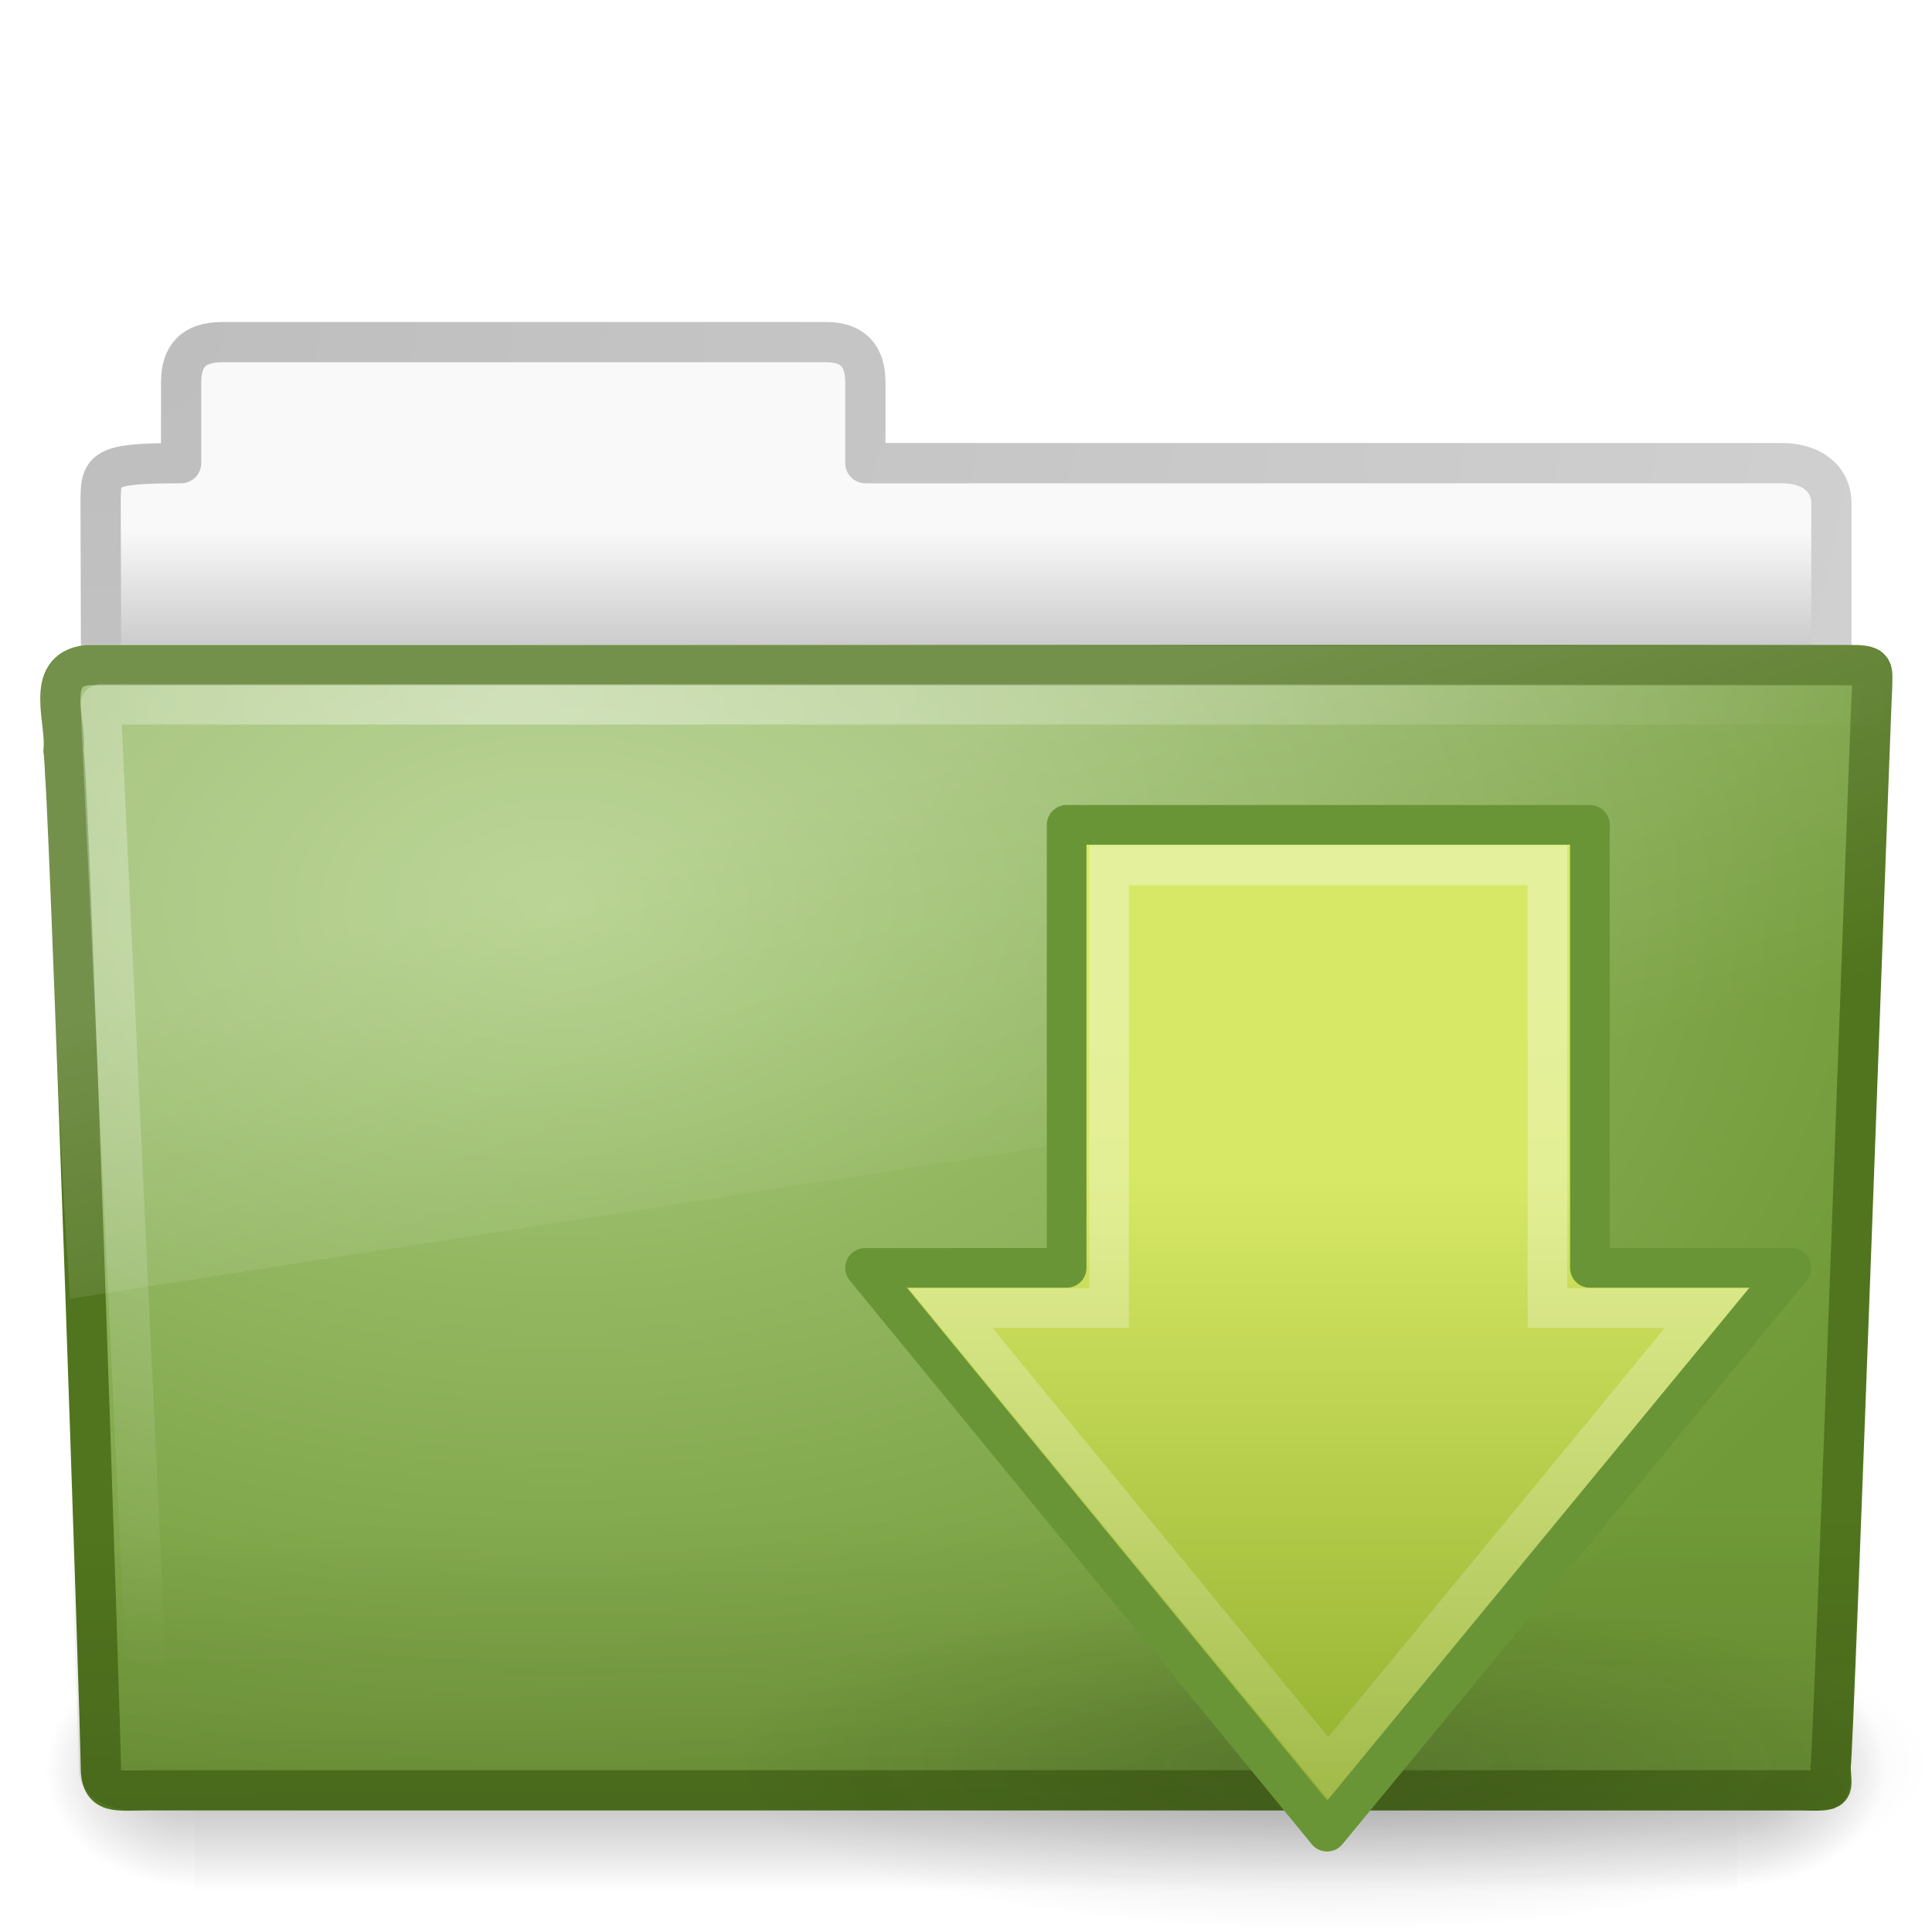
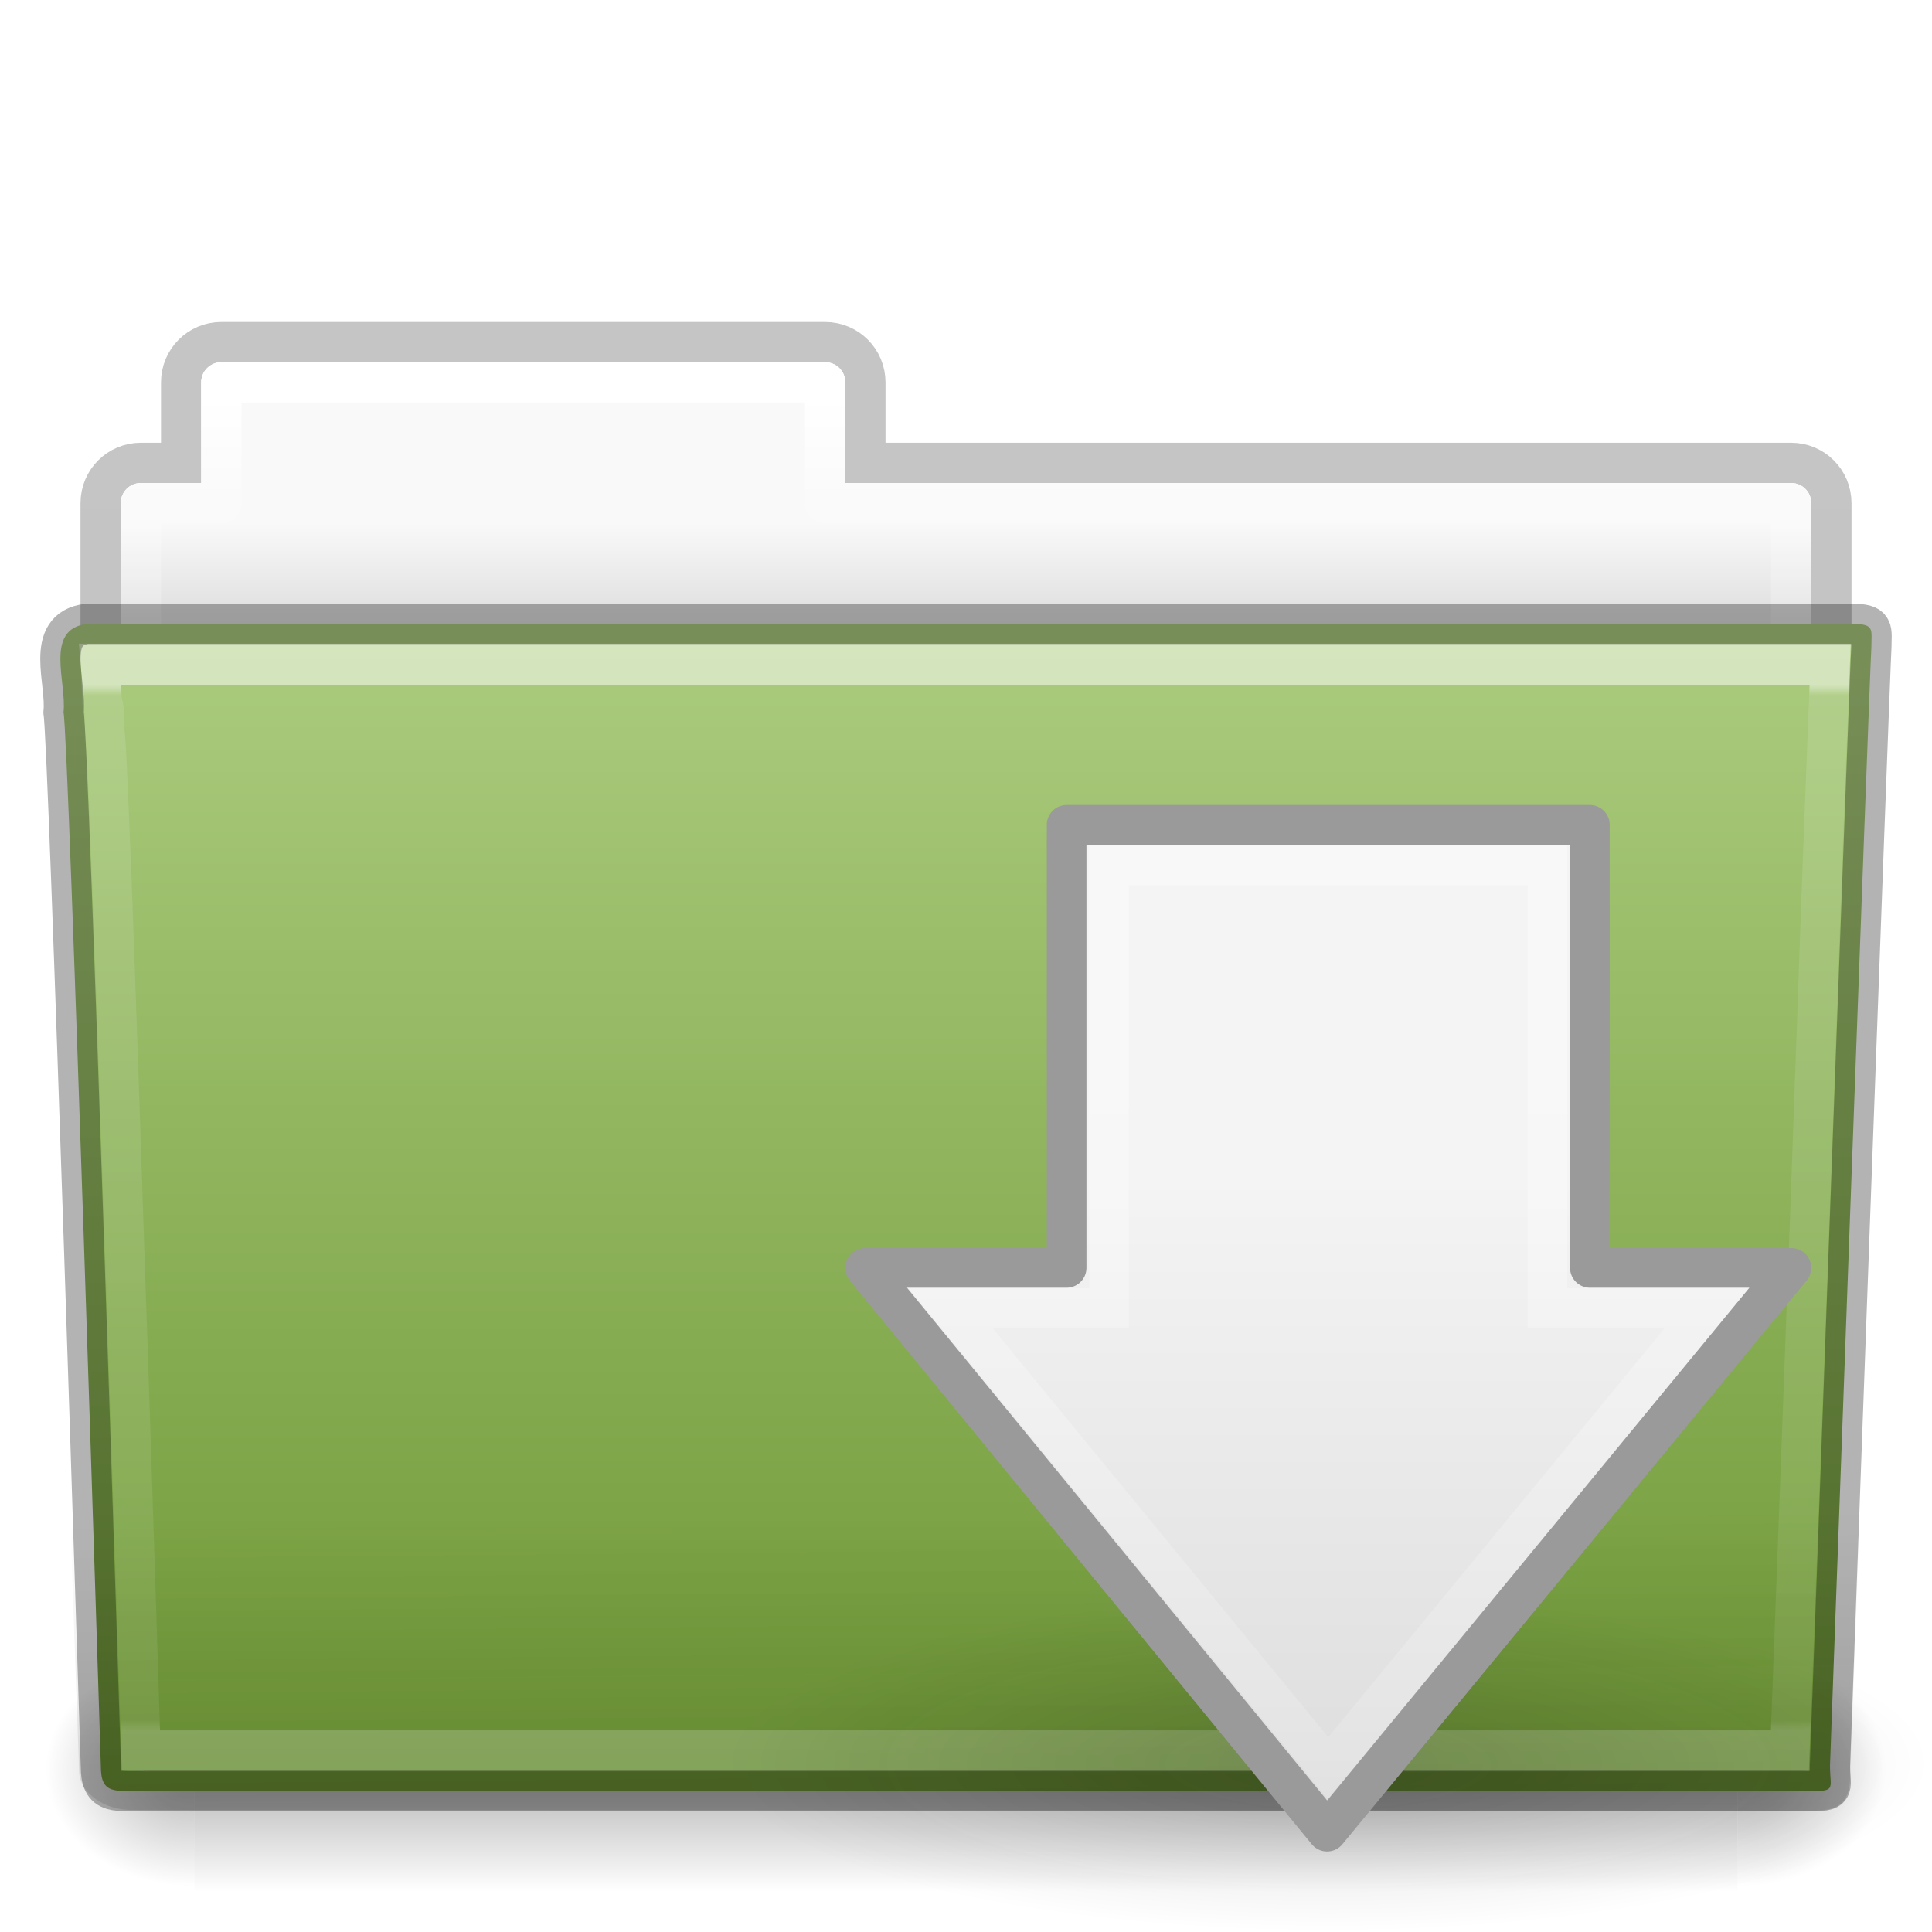
- <svg xmlns="http://www.w3.org/2000/svg" xmlns:xlink="http://www.w3.org/1999/xlink" version="1.0" width="48" height="48" id="svg44406">
-   <defs id="defs44408">
+ <svg xmlns="http://www.w3.org/2000/svg" xmlns:xlink="http://www.w3.org/1999/xlink" version="1.1" width="48" height="48" id="svg19019">
+   <defs id="defs19021">
+     <linearGradient x1="42.471" y1="11.953" x2="42.471" y2="35.582" id="linearGradient3381-56-2-7-5-0" xlink:href="#linearGradient3454-2-8-6-1-1" gradientUnits="userSpaceOnUse" gradientTransform="matrix(0.8918903,0,0,1.058028,3.120661,5.353602)" />
+     <linearGradient id="linearGradient3454-2-8-6-1-1">
+       <stop id="stop3456-4-7-9-4-0" style="stop-color:#ffffff;stop-opacity:1" offset="0" />
+       <stop id="stop3458-39-0-8-61-3" style="stop-color:#ffffff;stop-opacity:0.235" offset="0.01" />
+       <stop id="stop3460-7-5-4-1-6" style="stop-color:#ffffff;stop-opacity:0.157" offset="0.99" />
+       <stop id="stop3462-0-5-6-6-2" style="stop-color:#ffffff;stop-opacity:0.392" offset="1" />
+     </linearGradient>
+     <linearGradient x1="22.935" y1="49.629" x2="22.809" y2="36.658" id="linearGradient3072-0-3-0-7" xlink:href="#linearGradient6129-963-697-142-998-580-273-0-8-4-9" gradientUnits="userSpaceOnUse" gradientTransform="matrix(1.144692,0,0,0.9977536,-3.466138,-14.90116)" />
+     <linearGradient id="linearGradient6129-963-697-142-998-580-273-0-8-4-9">
+       <stop id="stop2661-3-02-4-8" style="stop-color:#0a0a0a;stop-opacity:0.498" offset="0" />
+       <stop id="stop2663-2-8-06-2" style="stop-color:#0a0a0a;stop-opacity:0" offset="1" />
+     </linearGradient>
+     <linearGradient x1="35.793" y1="17.118" x2="35.793" y2="43.761" id="linearGradient4638-4-6-8-9" xlink:href="#linearGradient4632-0-6-4" gradientUnits="userSpaceOnUse" gradientTransform="matrix(1,0,0,1.035714,2.0849371e-6,-17.58909)" />
+     <linearGradient id="linearGradient4632-0-6-4">
+       <stop id="stop4634-4-4-7" style="stop-color:#aacb7d;stop-opacity:1;" offset="0" />
+       <stop id="stop4636-3-1-5" style="stop-color:#709937;stop-opacity:1;" offset="1" />
+     </linearGradient>
+     <radialGradient cx="605.714" cy="486.648" r="117.143" fx="605.714" fy="486.648" id="radialGradient3080-2-3-9-9" xlink:href="#linearGradient5060-820-9-0-7-1" gradientUnits="userSpaceOnUse" gradientTransform="matrix(-0.03079083,0,0,0.02470588,23.38975,15.94164)" />
+     <linearGradient id="linearGradient5060-820-9-0-7-1">
+       <stop id="stop2681-5-4-3-6" style="stop-color:#000000;stop-opacity:1" offset="0" />
+       <stop id="stop2683-8-6-9-4" style="stop-color:#000000;stop-opacity:0" offset="1" />
+     </linearGradient>
+     <radialGradient cx="605.714" cy="486.648" r="117.143" fx="605.714" fy="486.648" id="radialGradient3083-4-5-6-4" xlink:href="#linearGradient5060-179-2-0-3-6" gradientUnits="userSpaceOnUse" gradientTransform="matrix(0.03079083,0,0,0.02470588,24.61025,15.94164)" />
+     <linearGradient id="linearGradient5060-179-2-0-3-6">
+       <stop id="stop2675-9-9-4-1" style="stop-color:#000000;stop-opacity:1" offset="0" />
+       <stop id="stop2677-1-7-2-6" style="stop-color:#000000;stop-opacity:0" offset="1" />
+     </linearGradient>
+     <linearGradient x1="302.857" y1="366.648" x2="302.857" y2="609.505" id="linearGradient3086-4-4-0-5" xlink:href="#linearGradient5048-585-4-0-56-2" gradientUnits="userSpaceOnUse" gradientTransform="matrix(0.07938856,0,0,0.02470588,-4.693288,15.94164)" />
+     <linearGradient id="linearGradient5048-585-4-0-56-2">
+       <stop id="stop2667-5-0-7-4" style="stop-color:#000000;stop-opacity:0" offset="0" />
+       <stop id="stop2669-4-1-8-0" style="stop-color:#000000;stop-opacity:1" offset="0.5" />
+       <stop id="stop2671-2-6-3-2" style="stop-color:#000000;stop-opacity:0" offset="1" />
+     </linearGradient>
+     <linearGradient x1="21.37" y1="4.248" x2="21.37" y2="34.143" id="linearGradient3381-5-5-29-4-6" xlink:href="#linearGradient4507-9-2-2-3" gradientUnits="userSpaceOnUse" gradientTransform="matrix(0.8918903,0,0,1.058028,3.120662,-10.6464)" />
+     <linearGradient id="linearGradient4507-9-2-2-3">
+       <stop id="stop4509-9-8-4-2" style="stop-color:#ffffff;stop-opacity:1" offset="0" />
+       <stop id="stop4511-7-50-2-1" style="stop-color:#ffffff;stop-opacity:0.235" offset="0.074" />
+       <stop id="stop4513-2-0-2-9" style="stop-color:#ffffff;stop-opacity:0.157" offset="0.99" />
+       <stop id="stop4515-3-9-8-6" style="stop-color:#ffffff;stop-opacity:0.392" offset="1" />
+     </linearGradient>
+     <linearGradient x1="62.989" y1="13" x2="62.989" y2="16" id="linearGradient3089-5-2-9-8-6-8" xlink:href="#linearGradient4646-6-91-5-0" gradientUnits="userSpaceOnUse" gradientTransform="translate(-50.9409,-16)" />
+     <linearGradient id="linearGradient4646-6-91-5-0">
+       <stop id="stop4648-2-4-6-6" style="stop-color:#f9f9f9;stop-opacity:1" offset="0" />
+       <stop id="stop4650-3-8-5-3" style="stop-color:#d8d8d8;stop-opacity:1" offset="1" />
+     </linearGradient>
+     <linearGradient id="linearGradient3104-8-8-97-4-6-2-0-1-4">
+       <stop id="stop3106-5-4-3-5-0-1-61-9-2" style="stop-color:#000000;stop-opacity:0.322" offset="0" />
+       <stop id="stop3108-4-3-7-8-2-4-01-9-9" style="stop-color:#000000;stop-opacity:0.278" offset="1" />
+     </linearGradient>
+     <linearGradient x1="-51.786" y1="53.514" x2="-51.786" y2="3.634" id="linearGradient19017" xlink:href="#linearGradient3104-8-8-97-4-6-2-0-1-4" gradientUnits="userSpaceOnUse" gradientTransform="matrix(0.8074983,0,0,0.833744,106.8767,-16.06984)" />
+     <radialGradient r="8.062" fy="19.031" fx="11.25" cy="19.031" cx="11.25" gradientTransform="matrix(1.860465,0,0,0.5184132,12.06977,33.95426)" gradientUnits="userSpaceOnUse" id="radialGradient3063" xlink:href="#linearGradient5105-262-943-861" />
+     <linearGradient y2="20.71" x2="0.816" y1="20.71" x1="28.315" gradientTransform="matrix(0,-0.6145986,-0.5838413,0,46.94853,46.63283)" gradientUnits="userSpaceOnUse" id="linearGradient3060" xlink:href="#linearGradient2264" />
+     <linearGradient y2="25.411" x2="57.726" y1="25.411" x1="13.472" gradientTransform="matrix(0,0.7128154,-0.6740163,0,50.74562,15.04564)" gradientUnits="userSpaceOnUse" id="linearGradient3057" xlink:href="#linearGradient4222" />
+     <linearGradient gradientUnits="userSpaceOnUse" y2="44.407" x2="21.136" y1="16.472" x1="21.136" id="linearGradient3845" xlink:href="#linearGradient7012-661-145-733-759-865-745" />
+     <radialGradient r="21" fy="5.017" fx="3" cy="5.017" cx="3" gradientTransform="matrix(-1.274898e-8,1.714292,-2.159331,-1.4599595e-8,12.80936,2.857001)" gradientUnits="userSpaceOnUse" id="radialGradient3075" xlink:href="#linearGradient3484" />
+     <linearGradient y2="16.19" x2="62.989" y1="13.183" x1="62.989" gradientTransform="translate(-50.9409,0)" gradientUnits="userSpaceOnUse" id="linearGradient3073" xlink:href="#linearGradient6404" />
+     <linearGradient y2="609.505" x2="302.857" y1="366.648" x1="302.857" gradientTransform="matrix(0.07938856,0,0,0.02470588,-4.693293,31.94164)" gradientUnits="userSpaceOnUse" id="linearGradient3070" xlink:href="#linearGradient5048-585" />
+     <radialGradient r="117.143" fy="486.648" fx="605.714" cy="486.648" cx="605.714" gradientTransform="matrix(0.03079083,0,0,0.02470588,24.61025,31.94164)" gradientUnits="userSpaceOnUse" id="radialGradient3067" xlink:href="#linearGradient5060-179" />
+     <radialGradient r="117.143" fy="486.648" fx="605.714" cy="486.648" cx="605.714" gradientTransform="matrix(-0.03079083,0,0,0.02470588,23.38975,31.94164)" gradientUnits="userSpaceOnUse" id="radialGradient3064" xlink:href="#linearGradient5060-820" />
+     <linearGradient y2="16.047" x2="82.453" y1="45.114" x1="82.453" gradientTransform="translate(-53.76539,-0.1141929)" gradientUnits="userSpaceOnUse" id="linearGradient3061" xlink:href="#linearGradient3390" />
+     <linearGradient y2="36.658" x2="22.809" y1="49.629" x1="22.935" gradientTransform="matrix(1.144692,0,0,0.9977536,-3.466141,1.098842)" gradientUnits="userSpaceOnUse" id="linearGradient3056" xlink:href="#linearGradient6129-963-697-142-998-580-273" />
+     <radialGradient r="20.98" fy="8.302" fx="7.265" cy="8.302" cx="7.265" gradientTransform="matrix(0,1.207974,-1.627164,0,26.37175,8.266469)" gradientUnits="userSpaceOnUse" id="radialGradient3053" xlink:href="#linearGradient6087-437-184-795-110-662-495" />
+     <linearGradient y2="33.955" x2="15.215" y1="22.292" x1="11.566" gradientUnits="userSpaceOnUse" id="linearGradient3050" xlink:href="#linearGradient8265-821-176-38-919-66-249" />
+     <linearGradient gradientUnits="userSpaceOnUse" xlink:href="#linearGradient8265-821-176-38-919-66-249" id="linearGradient2432" y2="33.955" x2="15.215" y1="22.292" x1="11.566" />
+     <linearGradient id="linearGradient8265-821-176-38-919-66-249">
+       <stop offset="0" style="stop-color:#ffffff;stop-opacity:0.2" id="stop2687" />
+       <stop offset="1" style="stop-color:#ffffff;stop-opacity:0" id="stop2689" />
+     </linearGradient>
+     <radialGradient gradientTransform="matrix(0,1.207974,-1.627164,0,26.37175,8.266469)" gradientUnits="userSpaceOnUse" xlink:href="#linearGradient6087-437-184-795-110-662-495" id="radialGradient2435" fy="8.302" fx="7.265" r="20.98" cy="8.302" cx="7.265" />
+     <linearGradient id="linearGradient6087-437-184-795-110-662-495">
+       <stop offset="0" style="stop-color:#ffffff;stop-opacity:0.4" id="stop2693" />
+       <stop offset="1" style="stop-color:#ffffff;stop-opacity:0" id="stop2695" />
+     </linearGradient>
+     <linearGradient gradientTransform="matrix(1.144692,0,0,0.9977536,-3.466141,1.098842)" gradientUnits="userSpaceOnUse" xlink:href="#linearGradient6129-963-697-142-998-580-273" id="linearGradient2438" y2="36.658" x2="22.809" y1="49.629" x1="22.935" />
+     <linearGradient id="linearGradient6129-963-697-142-998-580-273">
+       <stop offset="0" style="stop-color:#0a0a0a;stop-opacity:0.498" id="stop2661" />
+       <stop offset="1" style="stop-color:#0a0a0a;stop-opacity:0" id="stop2663" />
+     </linearGradient>
+     <radialGradient gradientTransform="matrix(1.564693,-9.5143002e-8,6.1772287e-8,1.015888,-86.21257,8.146117)" gradientUnits="userSpaceOnUse" xlink:href="#linearGradient7012-661-145-733-759-865-745" id="radialGradient2441" fy="14.113" fx="63.969" r="23.097" cy="14.113" cx="63.969" />
+     <linearGradient id="linearGradient7012-661-145-733-759-865-745">
+       <stop offset="0" style="stop-color:#aacb7d;stop-opacity:1" id="stop2699" />
+       <stop offset="1" style="stop-color:#709937;stop-opacity:1" id="stop2701" />
+     </linearGradient>
+     <linearGradient gradientTransform="translate(-53.76539,-0.1141929)" gradientUnits="userSpaceOnUse" xlink:href="#linearGradient3390" id="linearGradient2443" y2="16.047" x2="82.453" y1="45.114" x1="82.453" />
+     <linearGradient id="linearGradient3390">
+       <stop offset="0" style="stop-color:#51751e;stop-opacity:1" id="stop3392" />
+       <stop offset="1" style="stop-color:#51751e;stop-opacity:1" id="stop3394" />
+     </linearGradient>
+     <radialGradient gradientTransform="matrix(-0.03079083,0,0,0.02470588,23.38975,31.94164)" gradientUnits="userSpaceOnUse" xlink:href="#linearGradient5060-820" id="radialGradient2461" fy="486.648" fx="605.714" r="117.143" cy="486.648" cx="605.714" />
+     <linearGradient id="linearGradient5060-820">
+       <stop offset="0" style="stop-color:#000000;stop-opacity:1" id="stop2681" />
+       <stop offset="1" style="stop-color:#000000;stop-opacity:0" id="stop2683" />
+     </linearGradient>
+     <radialGradient gradientTransform="matrix(0.03079083,0,0,0.02470588,24.61025,31.94164)" gradientUnits="userSpaceOnUse" xlink:href="#linearGradient5060-179" id="radialGradient2464" fy="486.648" fx="605.714" r="117.143" cy="486.648" cx="605.714" />
+     <linearGradient id="linearGradient5060-179">
+       <stop offset="0" style="stop-color:#000000;stop-opacity:1" id="stop2675" />
+       <stop offset="1" style="stop-color:#000000;stop-opacity:0" id="stop2677" />
+     </linearGradient>
+     <linearGradient gradientTransform="matrix(0.07938856,0,0,0.02470588,-4.693293,31.94164)" gradientUnits="userSpaceOnUse" xlink:href="#linearGradient5048-585" id="linearGradient2467" y2="609.505" x2="302.857" y1="366.648" x1="302.857" />
+     <linearGradient id="linearGradient5048-585">
+       <stop offset="0" style="stop-color:#000000;stop-opacity:0" id="stop2667" />
+       <stop offset="0.5" style="stop-color:#000000;stop-opacity:1" id="stop2669" />
+       <stop offset="1" style="stop-color:#000000;stop-opacity:0" id="stop2671" />
+     </linearGradient>
+     <linearGradient gradientTransform="translate(-50.9409,0)" gradientUnits="userSpaceOnUse" xlink:href="#linearGradient6404" id="linearGradient2450" y2="16.19" x2="62.989" y1="13.183" x1="62.989" />
+     <linearGradient id="linearGradient6404">
+       <stop offset="0" style="stop-color:#f9f9f9;stop-opacity:1" id="stop6406" />
+       <stop offset="1" style="stop-color:#c9c9c9;stop-opacity:1" id="stop6408" />
+     </linearGradient>
+     <radialGradient gradientTransform="matrix(-1.274898e-8,1.714292,-2.159331,-1.4599595e-8,12.80936,2.857001)" gradientUnits="userSpaceOnUse" xlink:href="#linearGradient3484" id="radialGradient2452" fy="5.017" fx="3" r="21" cy="5.017" cx="3" />
+     <linearGradient id="linearGradient3484">
+       <stop offset="0" style="stop-color:#bdbdbd;stop-opacity:1" id="stop3486" />
+       <stop offset="1" style="stop-color:#d0d0d0;stop-opacity:1" id="stop3488" />
+     </linearGradient>
+     <radialGradient gradientTransform="matrix(1,0,0,0.282946,0,13.64644)" gradientUnits="userSpaceOnUse" xlink:href="#linearGradient5105-262-943-861" id="radialGradient2612" fy="19.031" fx="11.25" r="8.062" cy="19.031" cx="11.25" />
+     <linearGradient id="linearGradient5105-262-943-861">
+       <stop offset="0" style="stop-color:#0d0d0d;stop-opacity:1" id="stop2487" />
+       <stop offset="1" style="stop-color:#0d0d0d;stop-opacity:0" id="stop2489" />
+     </linearGradient>
+     <linearGradient gradientTransform="matrix(0,-0.6145986,-0.5838413,0,-5.072719,46.63283)" gradientUnits="userSpaceOnUse" xlink:href="#linearGradient2264" id="linearGradient2614" y2="20.71" x2="0.816" y1="20.71" x1="28.315" />
+     <linearGradient id="linearGradient2264">
+       <stop offset="0" style="stop-color:#f4f4f4;stop-opacity:1;" id="stop2266" />
+       <stop offset="1" style="stop-color:#dbdbdb;stop-opacity:1;" id="stop2268" />
+     </linearGradient>
+     <linearGradient gradientTransform="matrix(0,0.7128154,-0.6740163,0,-1.275635,15.04564)" gradientUnits="userSpaceOnUse" xlink:href="#linearGradient4222" id="linearGradient2616" y2="25.411" x2="57.726" y1="25.411" x1="13.472" />
    <linearGradient id="linearGradient4222">
-       <stop id="stop4224" style="stop-color:#ffffff;stop-opacity:1" offset="0" />
-       <stop id="stop4226" style="stop-color:#ffffff;stop-opacity:0" offset="1" />
+       <stop offset="0" style="stop-color:#ffffff;stop-opacity:1" id="stop4224" />
+       <stop offset="1" style="stop-color:#ffffff;stop-opacity:0" id="stop4226" />
    </linearGradient>
-     <linearGradient x1="13.472" y1="25.411" x2="57.726" y2="25.411" id="linearGradient2616" xlink:href="#linearGradient4222" gradientUnits="userSpaceOnUse" gradientTransform="matrix(0,0.7128154,-0.6740163,0,-1.275635,15.04564)" />
-     <linearGradient id="linearGradient2264">
-       <stop id="stop2266" style="stop-color:#d7e866;stop-opacity:1" offset="0" />
-       <stop id="stop2268" style="stop-color:#8cab2a;stop-opacity:1" offset="1" />
-     </linearGradient>
-     <linearGradient x1="28.315" y1="20.71" x2="0.816" y2="20.71" id="linearGradient2614" xlink:href="#linearGradient2264" gradientUnits="userSpaceOnUse" gradientTransform="matrix(0,-0.6145986,-0.5838413,0,-5.072719,46.63283)" />
-     <linearGradient id="linearGradient5105-262-943-861">
-       <stop id="stop2487" style="stop-color:#0d0d0d;stop-opacity:1" offset="0" />
-       <stop id="stop2489" style="stop-color:#0d0d0d;stop-opacity:0" offset="1" />
-     </linearGradient>
-     <radialGradient cx="11.25" cy="19.031" r="8.062" fx="11.25" fy="19.031" id="radialGradient2612" xlink:href="#linearGradient5105-262-943-861" gradientUnits="userSpaceOnUse" gradientTransform="matrix(1,0,0,0.282946,0,13.64644)" />
-     <linearGradient id="linearGradient3484">
-       <stop id="stop3486" style="stop-color:#bdbdbd;stop-opacity:1" offset="0" />
-       <stop id="stop3488" style="stop-color:#d0d0d0;stop-opacity:1" offset="1" />
-     </linearGradient>
-     <radialGradient cx="3" cy="5.017" r="21" fx="3" fy="5.017" id="radialGradient2452" xlink:href="#linearGradient3484" gradientUnits="userSpaceOnUse" gradientTransform="matrix(-1.274898e-8,1.714292,-2.159331,-1.4599595e-8,12.80936,2.857001)" />
-     <linearGradient id="linearGradient6404">
-       <stop id="stop6406" style="stop-color:#f9f9f9;stop-opacity:1" offset="0" />
-       <stop id="stop6408" style="stop-color:#c9c9c9;stop-opacity:1" offset="1" />
-     </linearGradient>
-     <linearGradient x1="62.989" y1="13.183" x2="62.989" y2="16.19" id="linearGradient2450" xlink:href="#linearGradient6404" gradientUnits="userSpaceOnUse" gradientTransform="translate(-50.9409,0)" />
-     <linearGradient id="linearGradient5048-585">
-       <stop id="stop2667" style="stop-color:#000000;stop-opacity:0" offset="0" />
-       <stop id="stop2669" style="stop-color:#000000;stop-opacity:1" offset="0.5" />
-       <stop id="stop2671" style="stop-color:#000000;stop-opacity:0" offset="1" />
-     </linearGradient>
-     <linearGradient x1="302.857" y1="366.648" x2="302.857" y2="609.505" id="linearGradient2467" xlink:href="#linearGradient5048-585" gradientUnits="userSpaceOnUse" gradientTransform="matrix(7.9388558e-2,0,0,2.4705883e-2,-4.693293,31.94164)" />
-     <linearGradient id="linearGradient5060-179">
-       <stop id="stop2675" style="stop-color:#000000;stop-opacity:1" offset="0" />
-       <stop id="stop2677" style="stop-color:#000000;stop-opacity:0" offset="1" />
-     </linearGradient>
-     <radialGradient cx="605.714" cy="486.648" r="117.143" fx="605.714" fy="486.648" id="radialGradient2464" xlink:href="#linearGradient5060-179" gradientUnits="userSpaceOnUse" gradientTransform="matrix(3.0790832e-2,0,0,2.4705883e-2,24.61025,31.94164)" />
-     <linearGradient id="linearGradient5060-820">
-       <stop id="stop2681" style="stop-color:#000000;stop-opacity:1" offset="0" />
-       <stop id="stop2683" style="stop-color:#000000;stop-opacity:0" offset="1" />
-     </linearGradient>
-     <radialGradient cx="605.714" cy="486.648" r="117.143" fx="605.714" fy="486.648" id="radialGradient2461" xlink:href="#linearGradient5060-820" gradientUnits="userSpaceOnUse" gradientTransform="matrix(-3.0790825e-2,0,0,2.4705883e-2,23.38975,31.94164)" />
-     <linearGradient id="linearGradient3390">
-       <stop id="stop3392" style="stop-color:#51751e;stop-opacity:1" offset="0" />
-       <stop id="stop3394" style="stop-color:#51751e;stop-opacity:1" offset="1" />
-     </linearGradient>
-     <linearGradient x1="82.453" y1="45.114" x2="82.453" y2="16.047" id="linearGradient2443" xlink:href="#linearGradient3390" gradientUnits="userSpaceOnUse" gradientTransform="translate(-53.76539,-0.1141929)" />
-     <linearGradient id="linearGradient7012-661-145-733-759-865-745">
-       <stop id="stop2699" style="stop-color:#aacb7d;stop-opacity:1" offset="0" />
-       <stop id="stop2701" style="stop-color:#709937;stop-opacity:1" offset="1" />
-     </linearGradient>
-     <radialGradient cx="63.969" cy="14.113" r="23.097" fx="63.969" fy="14.113" id="radialGradient2441" xlink:href="#linearGradient7012-661-145-733-759-865-745" gradientUnits="userSpaceOnUse" gradientTransform="matrix(1.564693,-9.5143002e-8,6.1772287e-8,1.015888,-86.21257,8.146117)" />
-     <linearGradient id="linearGradient6129-963-697-142-998-580-273">
-       <stop id="stop2661" style="stop-color:#0a0a0a;stop-opacity:0.498" offset="0" />
-       <stop id="stop2663" style="stop-color:#0a0a0a;stop-opacity:0" offset="1" />
-     </linearGradient>
-     <linearGradient x1="22.935" y1="49.629" x2="22.809" y2="36.658" id="linearGradient2438" xlink:href="#linearGradient6129-963-697-142-998-580-273" gradientUnits="userSpaceOnUse" gradientTransform="matrix(1.144692,0,0,0.9977536,-3.466141,1.098842)" />
-     <linearGradient id="linearGradient6087-437-184-795-110-662-495">
-       <stop id="stop2693" style="stop-color:#ffffff;stop-opacity:0.4" offset="0" />
-       <stop id="stop2695" style="stop-color:#ffffff;stop-opacity:0" offset="1" />
-     </linearGradient>
-     <radialGradient cx="7.265" cy="8.302" r="20.98" fx="7.265" fy="8.302" id="radialGradient2435" xlink:href="#linearGradient6087-437-184-795-110-662-495" gradientUnits="userSpaceOnUse" gradientTransform="matrix(0,1.207974,-1.627164,0,26.37175,8.266469)" />
-     <linearGradient id="linearGradient8265-821-176-38-919-66-249">
-       <stop id="stop2687" style="stop-color:#ffffff;stop-opacity:0.2" offset="0" />
-       <stop id="stop2689" style="stop-color:#ffffff;stop-opacity:0" offset="1" />
-     </linearGradient>
-     <linearGradient x1="11.566" y1="22.292" x2="15.215" y2="33.955" id="linearGradient2432" xlink:href="#linearGradient8265-821-176-38-919-66-249" gradientUnits="userSpaceOnUse" />
  </defs>
-   <g id="layer1">
-     <path d="M 5.5,8.5 C 4.81,8.508 4.5,8.842 4.5,9.5 L 4.5,11.507 C 2.516,11.507 2.5,11.647 2.5,12.507 C 2.534,22.797 2.5,23.377 2.5,24.25 C 3.935,24.25 45.5,20.551 45.5,18.958 L 45.5,12.507 C 45.5,11.849 44.946,11.499 44.256,11.507 L 21.5,11.507 L 21.5,9.5 C 21.5,8.842 21.19,8.492 20.5,8.5 L 5.5,8.5 z" id="path3468" style="fill:url(#linearGradient2450);fill-opacity:1;stroke:url(#radialGradient2452);stroke-width:1;stroke-linecap:round;stroke-linejoin:round;stroke-miterlimit:4;stroke-dasharray:none;stroke-opacity:1;display:inline" />
-     <rect width="38.333" height="6" x="4.833" y="41" id="rect4173" style="opacity:0.3;fill:url(#linearGradient2467);fill-opacity:1;fill-rule:nonzero;stroke:none;stroke-width:1;stroke-linecap:round;stroke-linejoin:miter;marker:none;marker-start:none;marker-mid:none;marker-end:none;stroke-miterlimit:4;stroke-dasharray:none;stroke-dashoffset:0;stroke-opacity:1;visibility:visible;display:inline;overflow:visible" />
-     <path d="M 43.167,41 C 43.167,41 43.167,47 43.167,47 C 44.752,47.011 47,45.656 47,44 C 47,42.344 45.231,41 43.167,41 z" id="path5058" style="opacity:0.3;fill:url(#radialGradient2464);fill-opacity:1;fill-rule:nonzero;stroke:none;stroke-width:1;stroke-linecap:round;stroke-linejoin:miter;marker:none;marker-start:none;marker-mid:none;marker-end:none;stroke-miterlimit:4;stroke-dasharray:none;stroke-dashoffset:0;stroke-opacity:1;visibility:visible;display:inline;overflow:visible" />
-     <path d="M 4.833,41 C 4.833,41 4.833,47 4.833,47 C 3.248,47.011 1,45.656 1,44 C 1,42.344 2.769,41 4.833,41 z" id="path5018" style="opacity:0.3;fill:url(#radialGradient2461);fill-opacity:1;fill-rule:nonzero;stroke:none;stroke-width:1;stroke-linecap:round;stroke-linejoin:miter;marker:none;marker-start:none;marker-mid:none;marker-end:none;stroke-miterlimit:4;stroke-dasharray:none;stroke-dashoffset:0;stroke-opacity:1;visibility:visible;display:inline;overflow:visible" />
-     <path d="M 2.163,16.525 C 1.09,16.649 1.663,17.927 1.578,18.646 C 1.702,19.111 2.505,43.063 2.505,43.886 C 2.505,44.601 2.857,44.48 3.749,44.48 C 16.942,44.48 31.532,44.48 44.725,44.48 C 45.686,44.502 45.483,44.491 45.483,43.875 C 45.553,43.56 46.476,17.499 46.512,17.088 C 46.512,16.654 46.602,16.525 46.038,16.525 C 31.949,16.525 16.252,16.525 2.163,16.525 z" id="path3388" style="fill:url(#radialGradient2441);fill-opacity:1;stroke:url(#linearGradient2443);stroke-width:1;stroke-linecap:round;stroke-linejoin:round;stroke-miterlimit:4;stroke-dashoffset:0;stroke-opacity:1" />
-     <path d="M 2.058,16.065 L 45.955,16.066 C 46.589,16.066 47,16.51 47,17.063 L 45.967,44.023 C 45.982,44.723 45.758,45 45.022,44.985 L 3.241,44.968 C 2.607,44.968 1.967,44.555 1.967,44.002 L 1.013,17.063 C 1.013,16.51 1.424,16.065 2.058,16.065 z" id="path6127" style="opacity:0.4;fill:url(#linearGradient2438);fill-opacity:1;stroke:none;stroke-width:1;stroke-linecap:round;stroke-linejoin:round;stroke-miterlimit:4;stroke-dashoffset:0;stroke-opacity:1" />
-     <path d="M 46.5,17.5 C 32.969,17.5 16.031,17.5 2.5,17.5 C 2.885,25.677 3.271,33.854 3.656,42.031" id="path2435" style="fill:none;fill-rule:evenodd;stroke:url(#radialGradient2435);stroke-width:1;stroke-linecap:round;stroke-linejoin:round;stroke-miterlimit:4;stroke-dasharray:none;stroke-opacity:1" />
-     <path d="M 46.115,16.023 C 31.565,16.096 16.645,15.979 2.094,16 C 0.287,16.411 1.259,18.467 1.121,19.772 C 1.343,23.935 1.444,28.116 1.742,32.268 C 16.742,29.906 31.668,27.661 46.406,25.219 C 47.187,22.632 46.977,17.964 47.018,17.018 C 47.097,16.342 46.641,16.011 46.115,16.023 z" id="path3455" style="fill:url(#linearGradient2432);fill-opacity:1;stroke:none;stroke-width:1;stroke-linecap:round;stroke-linejoin:round;stroke-miterlimit:4;stroke-dashoffset:0;stroke-opacity:1" />
-   </g>
-   <g transform="translate(52.02125,0)" id="g2607">
-     <path d="M 19.312,19.031 A 8.062,2.281 0 1 1 3.188,19.031 A 8.062,2.281 0 1 1 19.312,19.031 z" transform="matrix(1.860465,0,0,1.832198,-39.95148,8.951274)" id="path4346" style="opacity:0.163;fill:url(#radialGradient2612);fill-opacity:1;fill-rule:nonzero;stroke:none;stroke-width:1;stroke-linecap:butt;stroke-linejoin:miter;marker:none;marker-start:none;marker-mid:none;marker-end:none;stroke-miterlimit:4;stroke-dasharray:none;stroke-dashoffset:0;stroke-opacity:1;visibility:visible;display:inline;overflow:visible" />
-     <path d="M -7.514,31.5 L -19.05,45.507 L -30.529,31.5 L -25.521,31.5 L -25.521,20.493 L -12.521,20.493 L -12.521,31.5 L -7.514,31.5 z" id="path3288" style="fill:url(#linearGradient2614);fill-opacity:1;fill-rule:nonzero;stroke:#699536;stroke-width:0.985;stroke-linecap:round;stroke-linejoin:round;marker:none;marker-start:none;marker-mid:none;marker-end:none;stroke-miterlimit:4;stroke-dasharray:none;stroke-dashoffset:0;stroke-opacity:1;visibility:visible;display:inline;overflow:visible" />
-     <path d="M -9.616,32.5 L -19.021,43.934 L -28.406,32.5 L -24.468,32.5 L -24.468,21.5 L -13.575,21.5 L -13.575,32.5 L -9.616,32.5 z" id="path3290" style="opacity:0.354;fill:none;fill-opacity:1;fill-rule:nonzero;stroke:url(#linearGradient2616);stroke-width:0.985;stroke-linecap:butt;stroke-linejoin:miter;marker:none;marker-start:none;marker-mid:none;marker-end:none;stroke-miterlimit:4;stroke-dasharray:none;stroke-dashoffset:0;stroke-opacity:1;visibility:visible;display:inline;overflow:visible" />
+   <g transform="translate(0,16)" id="layer1">
+     <path d="m 5.5,-7.5 c -0.554,0 -1,0.446 -1,1 l 0,2 -1,0 c -0.554,0 -1,0.446 -1,1 l 0,6 c 0,0.554 0.446,1 1,1 l 41,0 c 0.554,0 1,-0.446 1,-1 l 0,-6 c 0,-0.554 -0.446,-1 -1,-1 l -23,0 0,-2 c 0,-0.554 -0.446,-1 -1,-1 l -15,0 z" id="rect4251-0-0-1-1-9" style="opacity:0.8;color:#000000;fill:none;stroke:url(#linearGradient19017);stroke-width:1;stroke-linecap:butt;stroke-linejoin:miter;stroke-miterlimit:4;stroke-opacity:1;stroke-dasharray:none;stroke-dashoffset:0;marker:none;visibility:visible;display:inline;overflow:visible;enable-background:accumulate" />
+     <path d="m 5.5,-7 c -0.277,0 -0.5,0.223 -0.5,0.5 l 0,2.5 -1.5,0 c -0.277,0 -0.5,0.223 -0.5,0.5 l 0,6 c 0,0.277 0.223,0.5 0.5,0.5 l 41,0 c 0.277,0 0.5,-0.223 0.5,-0.5 l 0,-6 c 0,-0.277 -0.223,-0.5 -0.5,-0.5 l -23.5,0 0,-2.5 c 0,-0.277 -0.223,-0.5 -0.5,-0.5 l -15,0 z" id="rect4251-4-7-62-4" style="color:#000000;fill:url(#linearGradient3089-5-2-9-8-6-8);fill-opacity:1;fill-rule:nonzero;stroke:none;stroke-width:1;marker:none;visibility:visible;display:inline;overflow:visible;enable-background:accumulate" />
+     <path d="m 5.5,-6.5 0,3 -2,0 0,7 41,0 0,-7 -24,0 0,-3 -15,0 z" id="rect4251-9-9-0-05-2" style="color:#000000;fill:none;stroke:url(#linearGradient3381-5-5-29-4-6);stroke-width:1;stroke-linecap:round;stroke-linejoin:round;stroke-miterlimit:4;stroke-opacity:1;stroke-dasharray:none;stroke-dashoffset:0;marker:none;visibility:visible;display:inline;overflow:visible;enable-background:accumulate" />
+     <rect width="38.333" height="6" x="4.833" y="25" id="rect4173-6-7-7-3" style="opacity:0.3;fill:url(#linearGradient3086-4-4-0-5);fill-opacity:1;fill-rule:nonzero;stroke:none;stroke-width:1;marker:none;visibility:visible;display:inline;overflow:visible" />
+     <path d="m 43.167,25 c 0,0 0,6 0,6 1.586,0.011 3.833,-1.344 3.833,-3 0,-1.656 -1.769,-2.999 -3.833,-2.999 z" id="path5058-7-9-1-3" style="opacity:0.3;fill:url(#radialGradient3083-4-5-6-4);fill-opacity:1;fill-rule:nonzero;stroke:none;stroke-width:1;marker:none;visibility:visible;display:inline;overflow:visible" />
+     <path d="m 4.833,25 c 0,0 0,6 0,6 -1.586,0.011 -3.833,-1.344 -3.833,-3 0,-1.656 1.769,-2.999 3.833,-2.999 z" id="path5018-8-1-1-6" style="opacity:0.3;fill:url(#radialGradient3080-2-3-9-9);fill-opacity:1;fill-rule:nonzero;stroke:none;stroke-width:1;marker:none;visibility:visible;display:inline;overflow:visible" />
+     <path d="m 2.163,-0.5 c -1.072,0.128 -0.5,1.454 -0.585,2.2 0.124,0.482 0.927,26.176 0.927,26.176 0,0.741 0.352,0.616 1.243,0.616 13.189,0 27.773,0 40.961,0 0.96,0.023 0.757,0.012 0.757,-0.627 0,0 0.993,-27.354 1.028,-27.781 0,-0.449 0.09,-0.583 -0.473,-0.583 -14.084,0 -29.775,0 -43.859,0 z" id="path3388-1-43-0-7" style="fill:url(#linearGradient4638-4-6-8-9);fill-opacity:1;stroke:none" />
+     <path d="m 2.058,0.065 43.896,4e-4 c 0.634,0 1.045,0.445 1.045,0.997 l -1.032,26.96 c 0.015,0.699 -0.209,0.977 -0.946,0.962 l -41.781,-0.018 c -0.634,0 -1.274,-0.413 -1.274,-0.966 L 1.013,1.063 c 0,-0.553 0.411,-0.998 1.045,-0.998 z" id="path6127-7-1-6-4" style="opacity:0.4;fill:url(#linearGradient3072-0-3-0-7);fill-opacity:1;stroke:none" />
+     <path d="m 2.5,17.5 c 0.017,0.176 0.022,0.518 0.031,0.875 0.023,0.086 0.026,0.059 0.031,0.094 0.011,0.067 0.027,0.138 0.031,0.188 0.006,0.075 -0.007,0.173 0,0.281 0.013,0.216 0.045,0.511 0.062,0.875 0.034,0.728 0.078,1.709 0.125,2.906 0.094,2.395 0.203,5.556 0.312,8.688 C 3.306,37.482 3.488,43.144 3.5,43.5 c 0.123,0.004 0.071,0 0.25,0 l 40.719,0 c 0.012,-0.329 0.253,-6.427 0.5,-12.906 0.127,-3.326 0.245,-6.685 0.344,-9.219 0.049,-1.267 0.094,-2.332 0.125,-3.094 0.013,-0.329 0.022,-0.573 0.031,-0.781 L 2.5,17.5 z" transform="matrix(1,0,0,1.038398,2.0849371e-6,-17.67036)" id="path4587-4-6-3-0" style="opacity:0.5;color:#000000;fill:none;stroke:url(#linearGradient3381-56-2-7-5-0);stroke-width:0.981;stroke-linecap:round;stroke-linejoin:miter;stroke-miterlimit:4;stroke-opacity:1;stroke-dasharray:none;stroke-dashoffset:0;marker:none;visibility:visible;display:inline;overflow:visible;enable-background:accumulate" />
+     <path d="m 2.163,-0.5 c -1.072,0.128 -0.5,1.454 -0.585,2.2 0.124,0.482 0.927,26.176 0.927,26.176 0,0.741 0.352,0.616 1.243,0.616 13.189,0 27.773,0 40.961,0 0.96,0.023 0.757,0.012 0.757,-0.627 0,0 0.993,-27.354 1.028,-27.781 0,-0.449 0.09,-0.583 -0.473,-0.583 -14.084,0 -29.775,0 -43.859,0 z" id="path3388-1-43-0-7-64" style="opacity:0.3;fill:none;stroke:#000000;stroke-width:1;stroke-linecap:round;stroke-linejoin:round;stroke-miterlimit:4;stroke-opacity:1;stroke-dashoffset:0" />
+     <g id="g3833" transform="translate(1.5e-6,-15.99992)">
+       <path style="opacity:0.163;fill:url(#radialGradient3063);fill-opacity:1;fill-rule:nonzero;stroke:none;stroke-width:1;marker:none;visibility:visible;display:inline;overflow:visible" id="path4346" d="m 48,43.82 a 15,4.18 0 0 1 -30,0 15,4.18 0 1 1 30,0 z" />
+       <path style="fill:url(#linearGradient3060);fill-opacity:1;fill-rule:nonzero;stroke:#9a9a9a;stroke-width:0.985;stroke-linecap:round;stroke-linejoin:round;stroke-miterlimit:4;stroke-opacity:1;stroke-dasharray:none;stroke-dashoffset:0;marker:none;visibility:visible;display:inline;overflow:visible" id="path3288" d="M 44.507,31.5 32.971,45.507 21.493,31.5 l 5.007,0 0,-11.007 13,0 0,11.007 5.007,0 z" />
+       <path style="opacity:0.354;fill:none;stroke:url(#linearGradient3057);stroke-width:0.985;stroke-linecap:butt;stroke-linejoin:miter;stroke-miterlimit:4;stroke-opacity:1;stroke-dasharray:none;stroke-dashoffset:0;marker:none;visibility:visible;display:inline;overflow:visible" id="path3290" d="m 42.406,32.5 -9.406,11.434 -9.385,-11.434 3.938,0 0,-11 10.893,0 0,11 3.959,0 z" />
+     </g>
  </g>
</svg>
